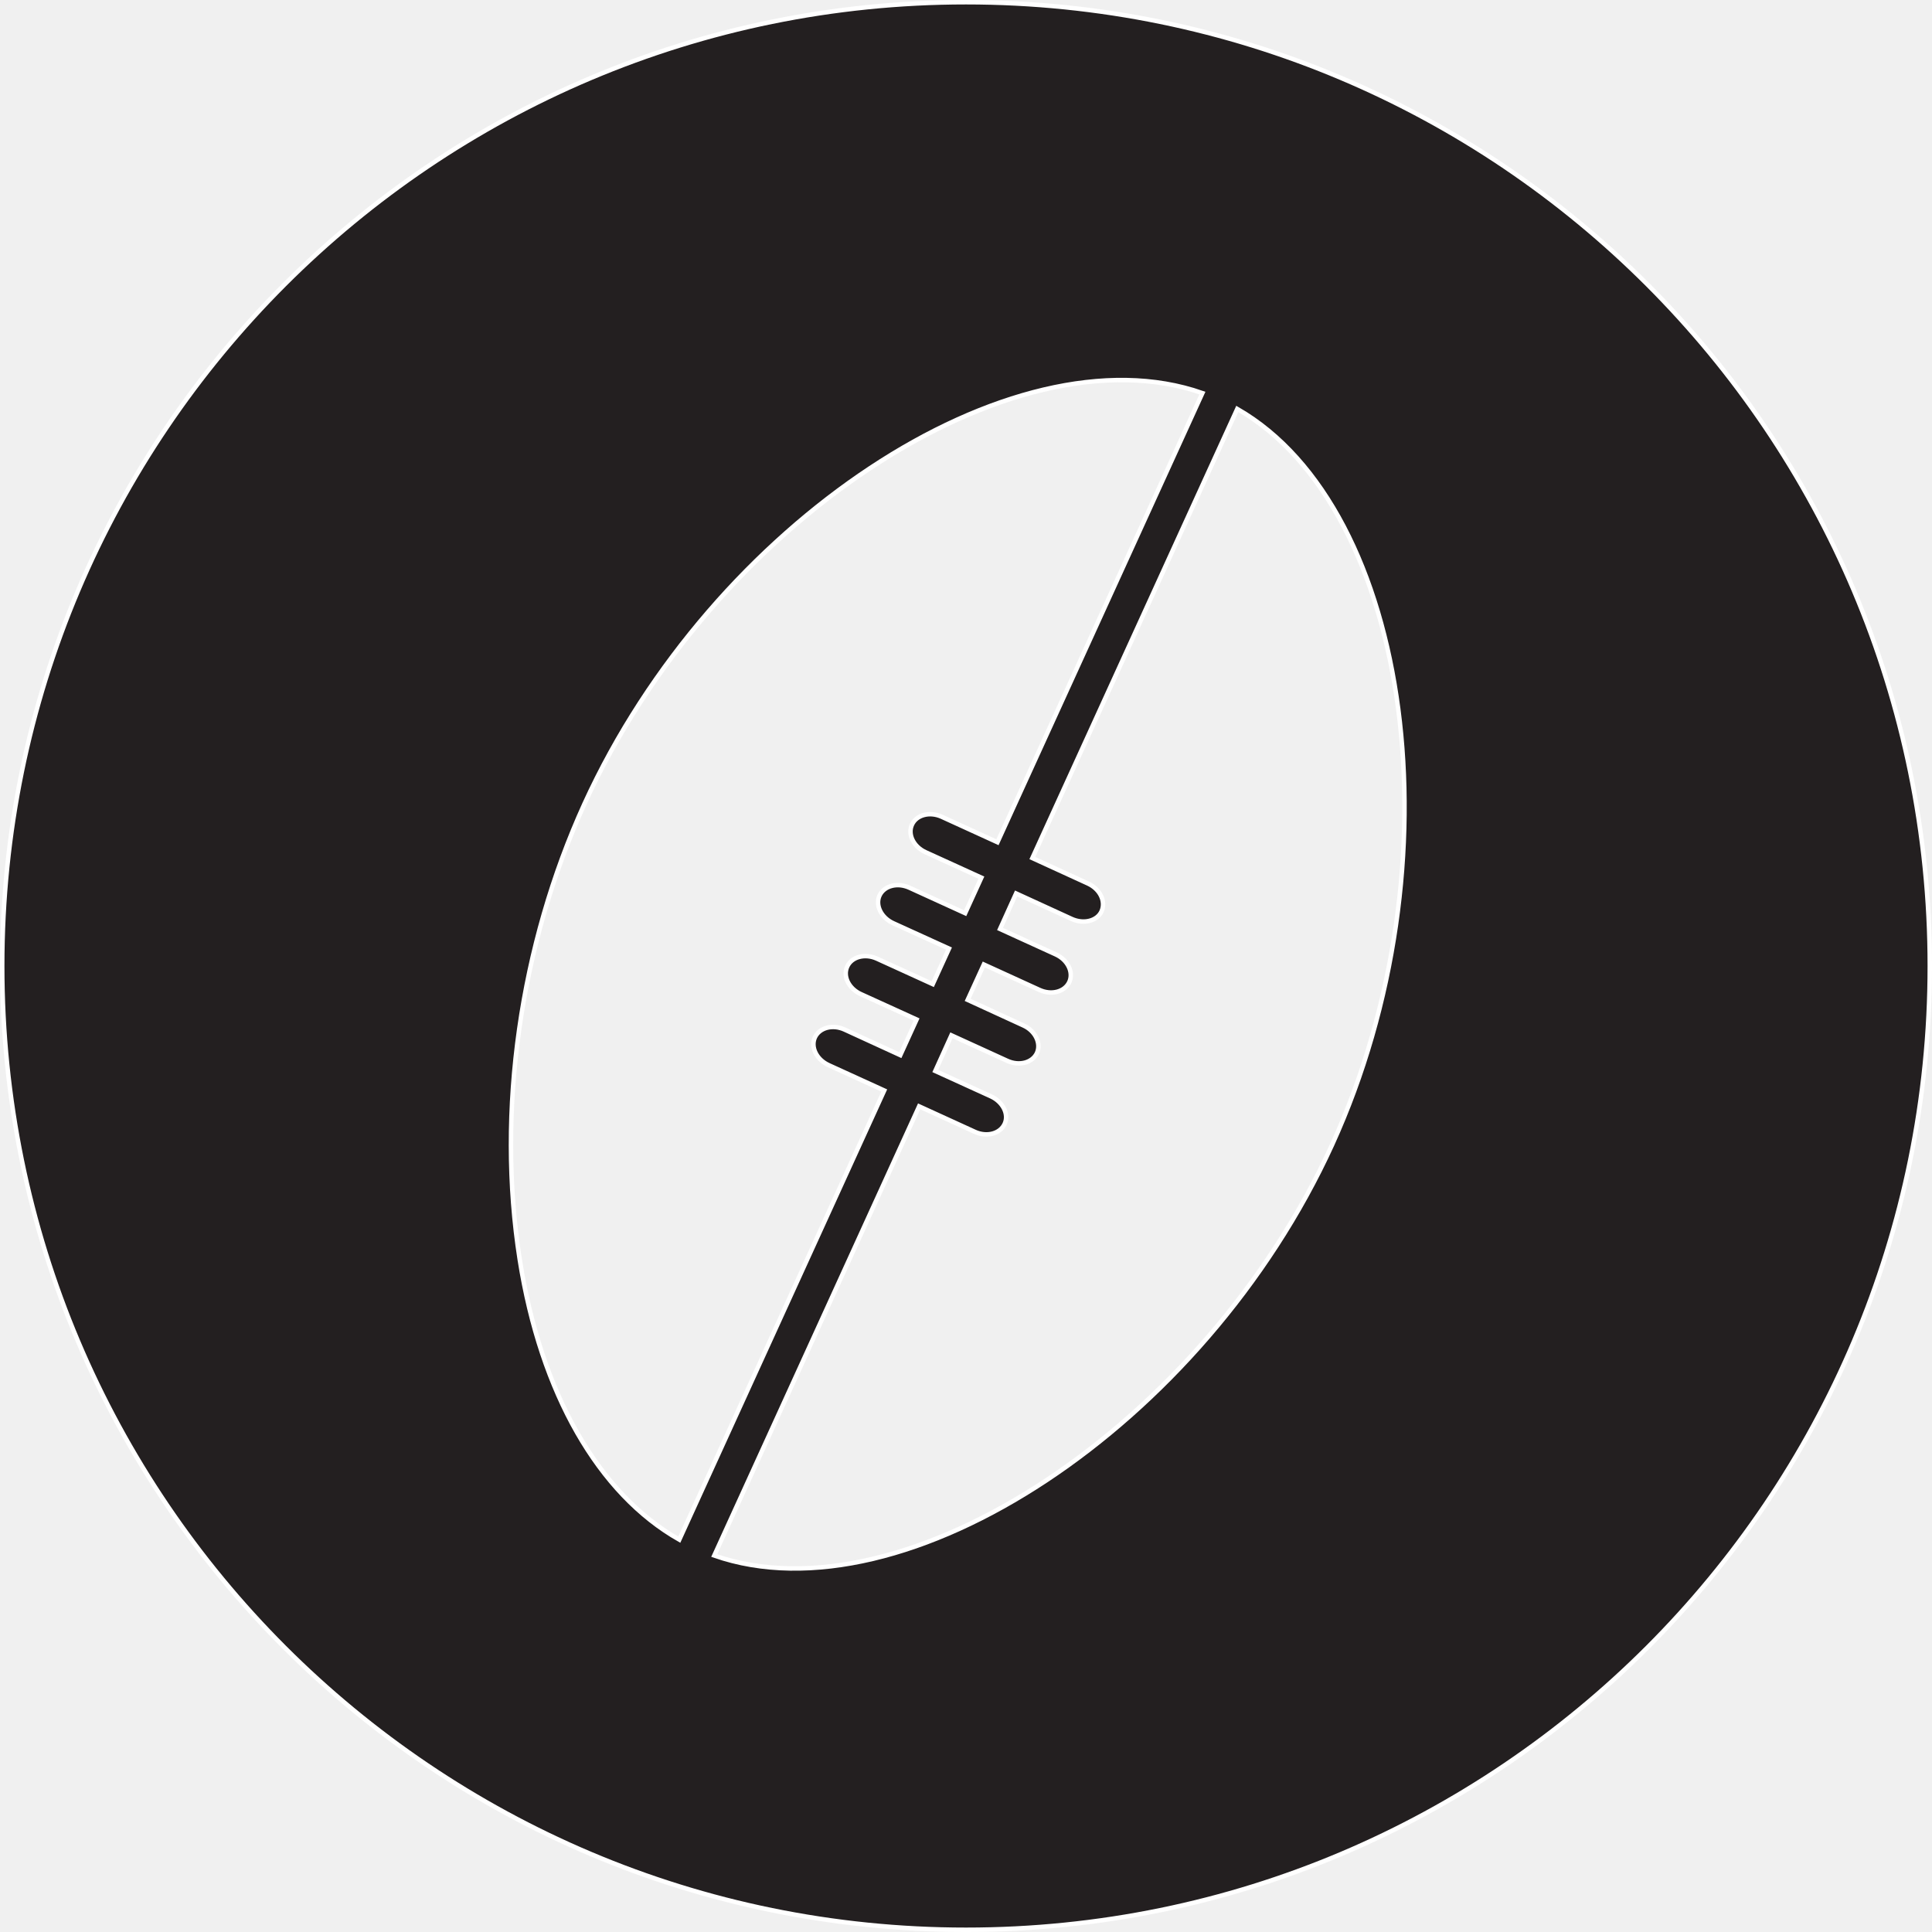
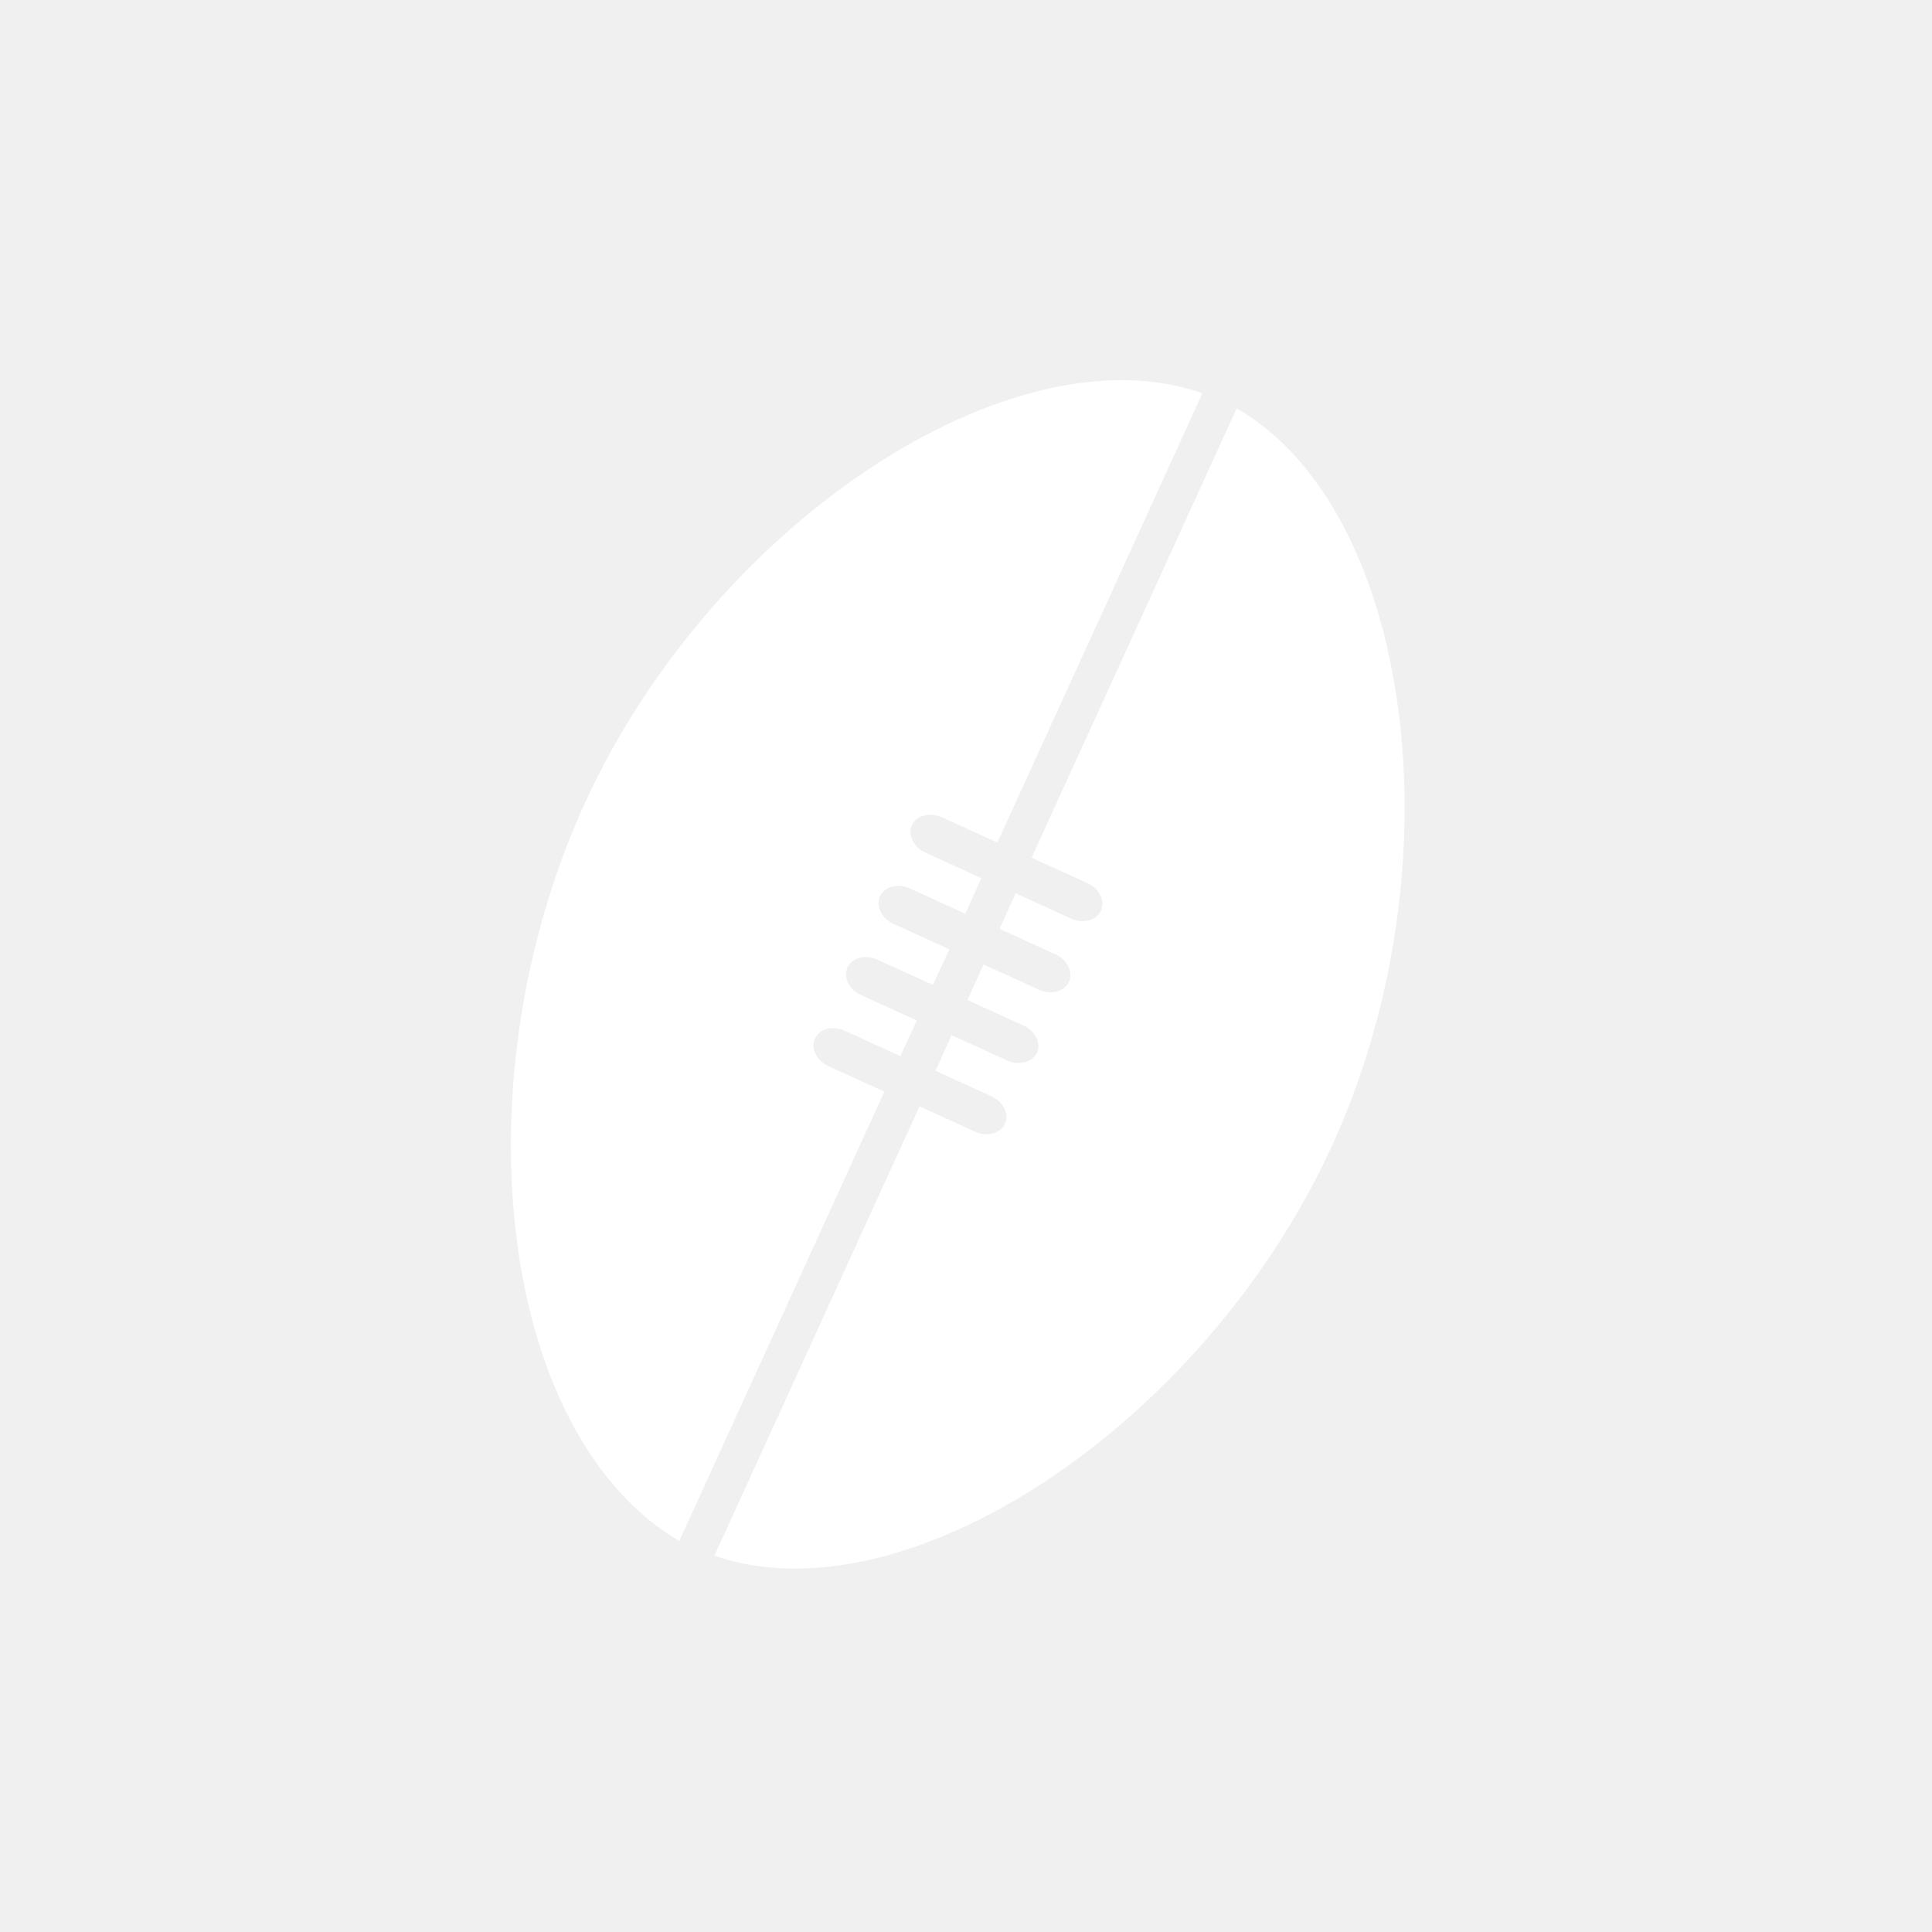
- <svg xmlns="http://www.w3.org/2000/svg" version="1.1" id="Layer_1" x="0px" y="0px" viewBox="0 0 434.333 434.333" style="enable-background:new 0 0 434.333 434.333;" xml:space="preserve">
-   <g>
-     <path style="fill:#231F20;stroke:#FFFFFF;stroke-miterlimit:10;" d="M217.167,0.5C97.505,0.5,0.5,97.505,0.5,217.167   s97.005,216.667,216.667,216.667s216.667-97.005,216.667-216.667S336.829,0.5,217.167,0.5z M116.838,283.163   c-5.233-33.367,0.079-70.686,14.564-102.469c28.845-63.209,96.187-107.291,138.908-92.324l-46.069,100.973l-12.53-5.724   c-2.691-1.228-5.696-0.426-6.688,1.766c-1.017,2.21,0.36,4.982,3.055,6.202l12.545,5.718l-3.644,7.985l-12.544-5.727   c-2.688-1.22-5.67-0.447-6.706,1.764c-1.007,2.189,0.374,4.981,3.077,6.218l12.537,5.708l-3.651,7.988l-12.547-5.722   c-2.693-1.222-5.687-0.429-6.683,1.778c-1.005,2.219,0.364,4.967,3.072,6.193l12.524,5.702l-3.66,8.014l-12.498-5.735   c-2.703-1.25-5.682-0.456-6.71,1.759c-0.983,2.2,0.377,4.967,3.092,6.219l12.503,5.705L152.713,346.13   C134.573,335.833,121.573,313.287,116.838,283.163z M299.47,257.357c-28.866,63.178-96.193,107.248-138.897,92.343l46.058-100.982   l12.536,5.73c2.683,1.225,5.659,0.429,6.687-1.779c1.017-2.184-0.385-4.957-3.07-6.192l-12.521-5.707l3.627-8.019l12.549,5.73   c2.668,1.228,5.64,0.449,6.67-1.735c1.004-2.213-0.376-5.028-3.055-6.218l-12.513-5.745l3.635-7.954l12.522,5.72   c2.681,1.223,5.663,0.434,6.689-1.769c1.014-2.205-0.352-5-3.055-6.224l-12.513-5.71l3.613-7.99l12.541,5.748   c2.684,1.202,5.689,0.442,6.682-1.753c0.979-2.24-0.357-4.976-3.052-6.216l-12.518-5.735l46.068-100.968   C317.427,114.455,328.278,194.173,299.47,257.357z" />
-   </g>
+ <svg xmlns="http://www.w3.org/2000/svg" version="1.1" id="Layer_1" x="0px" y="0px" viewBox="0 0 434.3 434.3" style="enable-background:new 0 0 434.3 434.3;" xml:space="preserve">
+   <style type="text/css">
+ 	.st0{fill:#FFFFFF;}
+ </style>
+   <path class="st0" d="M116.8,283.2c-5.2-33.4,0.1-70.7,14.6-102.5c28.8-63.2,96.2-107.3,138.9-92.3l-46.1,101l-12.5-5.7  c-2.7-1.2-5.7-0.4-6.7,1.8c-1,2.2,0.4,5,3.1,6.2l12.5,5.7l-3.6,8l-12.5-5.7c-2.7-1.2-5.7-0.4-6.7,1.8c-1,2.2,0.4,5,3.1,6.2l12.5,5.7  l-3.7,8l-12.5-5.7c-2.7-1.2-5.7-0.4-6.7,1.8c-1,2.2,0.4,5,3.1,6.2l12.5,5.7l-3.7,8l-12.5-5.7c-2.7-1.2-5.7-0.5-6.7,1.8  c-1,2.2,0.4,5,3.1,6.2l12.5,5.7l-46.1,101C134.6,335.8,121.6,313.3,116.8,283.2z" />
+   <path class="st0" d="M299.5,257.4c-28.9,63.2-96.2,107.2-138.9,92.3l46.1-101l12.5,5.7c2.7,1.2,5.7,0.4,6.7-1.8c1-2.2-0.4-5-3.1-6.2  l-12.5-5.7l3.6-8l12.5,5.7c2.7,1.2,5.6,0.4,6.7-1.7c1-2.2-0.4-5-3.1-6.2l-12.5-5.7l3.6-8l12.5,5.7c2.7,1.2,5.7,0.4,6.7-1.8  c1-2.2-0.4-5-3.1-6.2l-12.5-5.7l3.6-8l12.5,5.7c2.7,1.2,5.7,0.4,6.7-1.8c1-2.2-0.4-5-3.1-6.2l-12.5-5.7l46.1-101  C317.4,114.5,328.3,194.2,299.5,257.4z" />
</svg>
